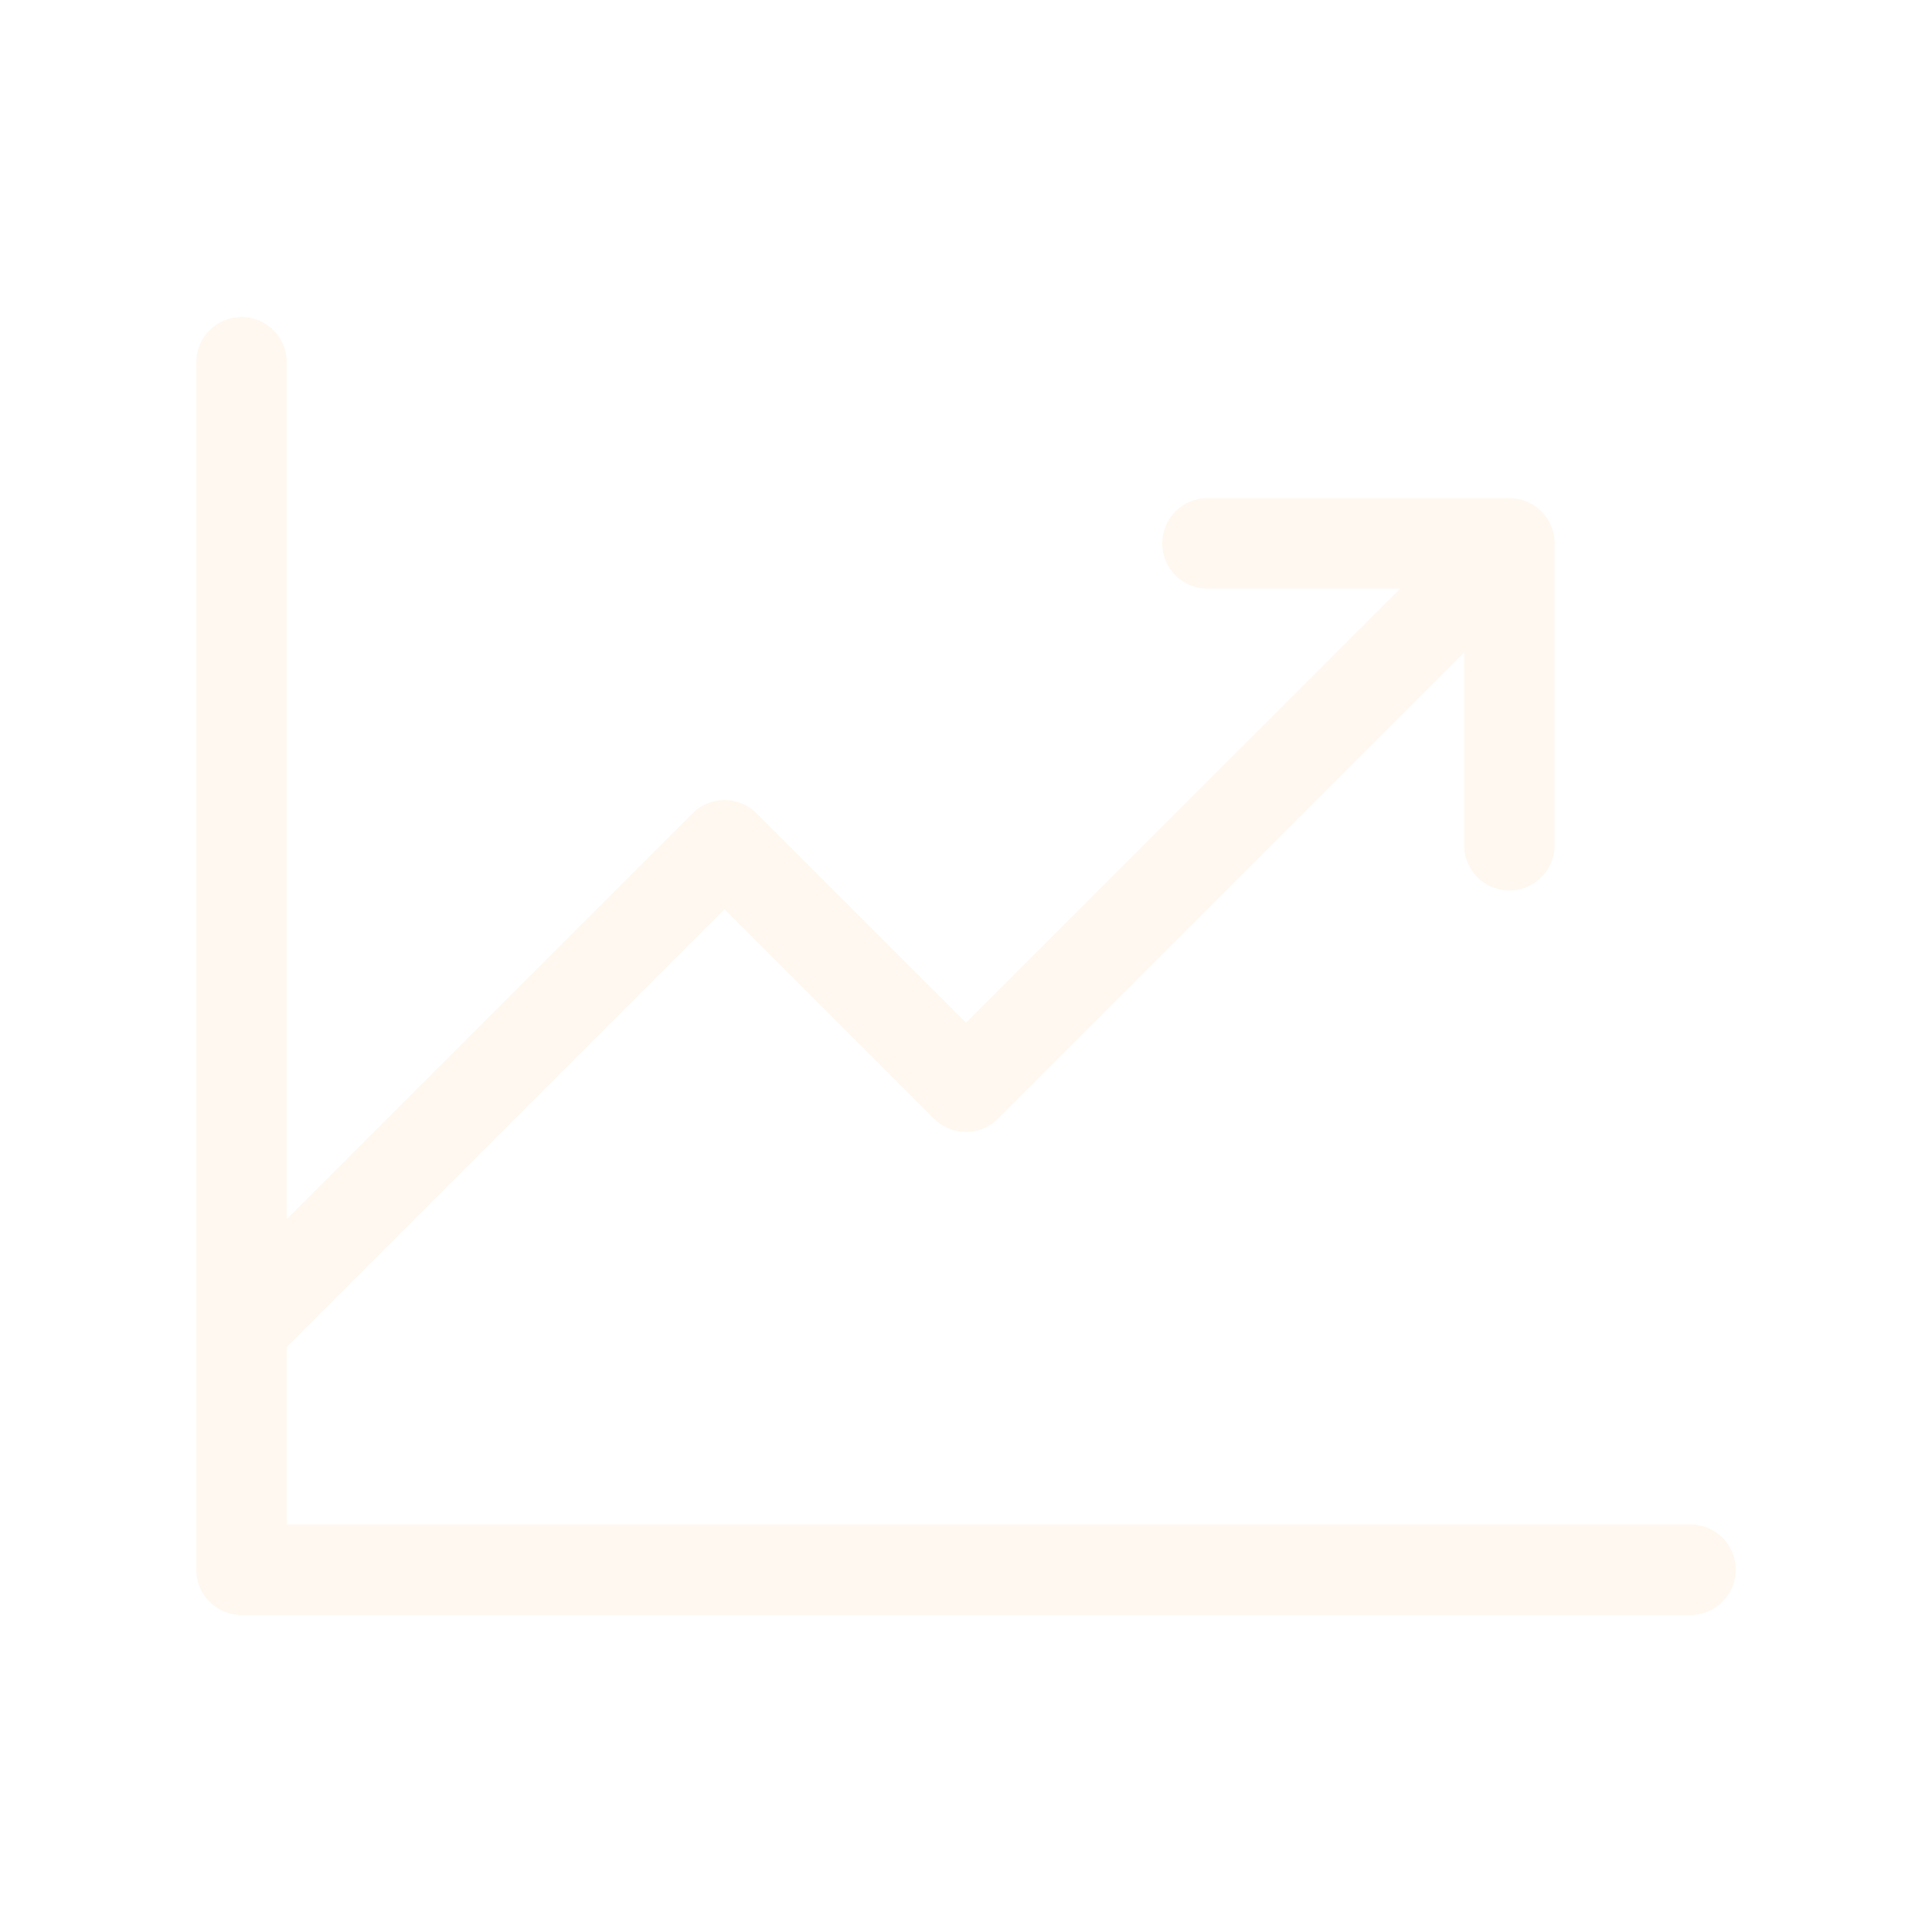
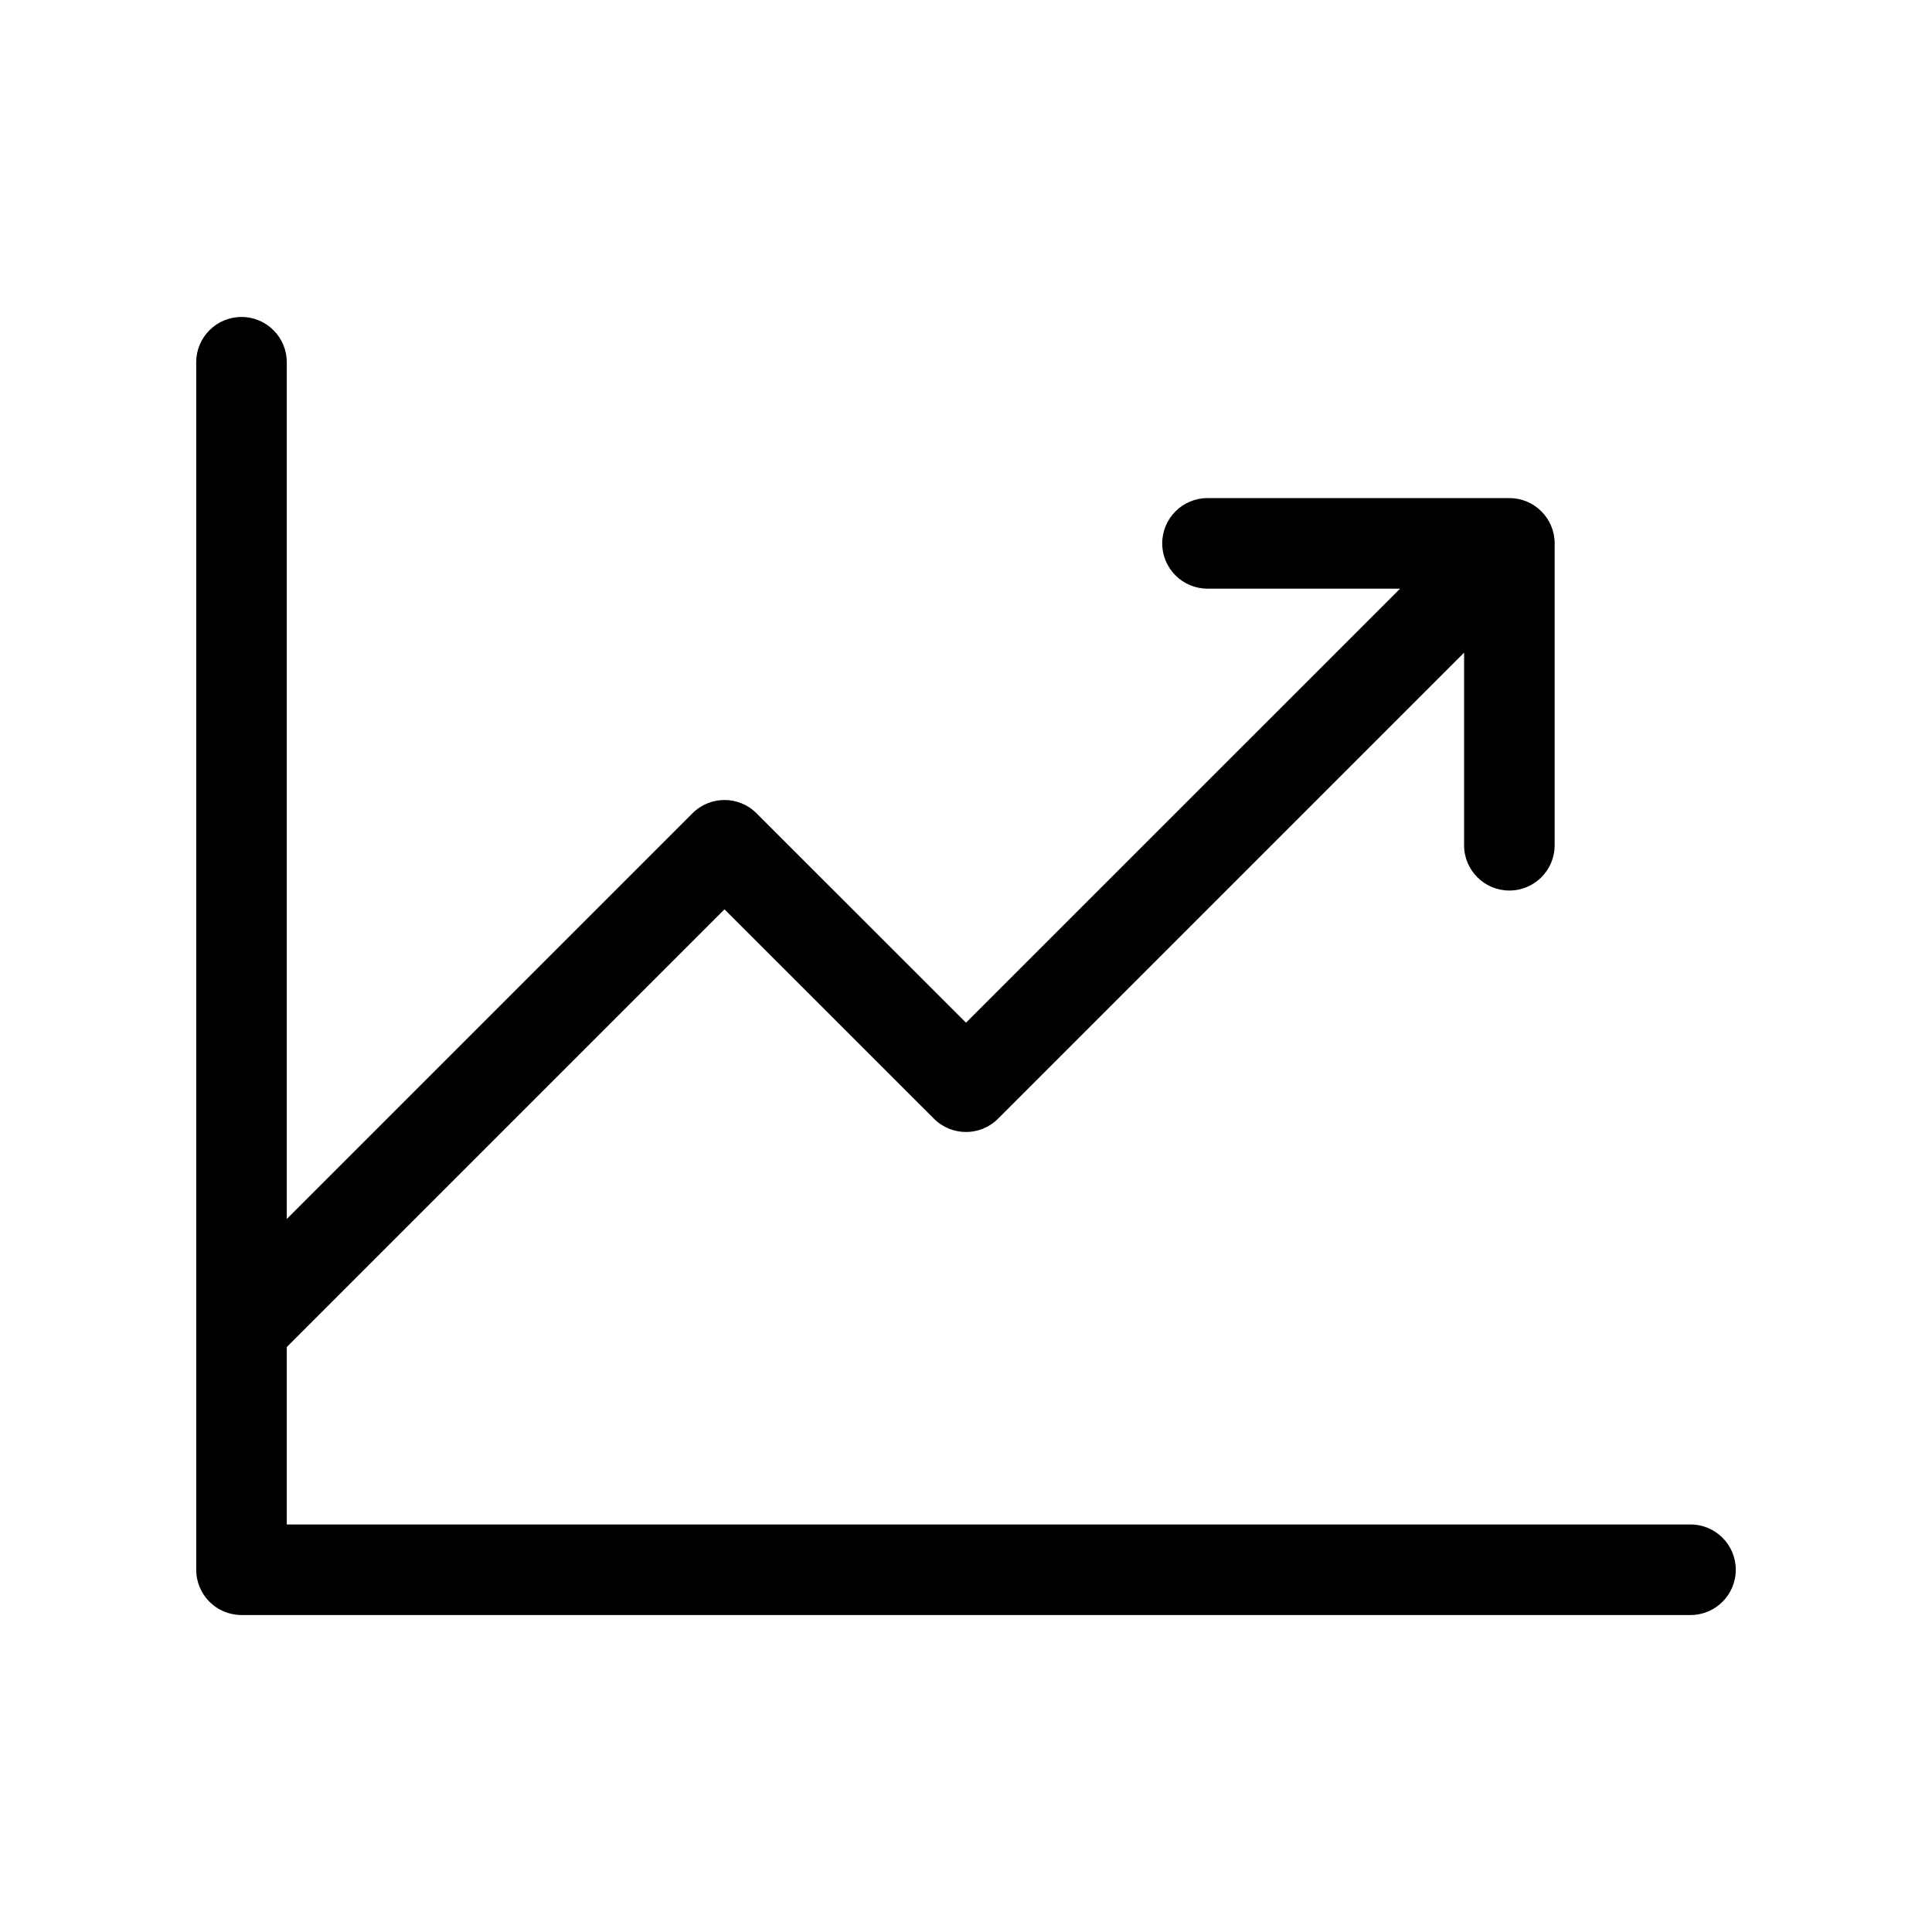
- <svg xmlns="http://www.w3.org/2000/svg" width="32" fill="#fff8f0" viewBox="0 0 256 256">
+ <svg xmlns="http://www.w3.org/2000/svg" width="30" viewBox="0 0 256 256">
  <path d="M230,208a6,6,0,0,1-6,6H32a6,6,0,0,1-6-6V48a6,6,0,0,1,12,0V161.52l53.76-53.76a6,6,0,0,1,8.48,0L128,135.51,185.52,78H160a6,6,0,0,1,0-12h40a6,6,0,0,1,6,6v40a6,6,0,0,1-12,0V86.48l-61.76,61.76a6,6,0,0,1-8.48,0L96,120.49l-58,58V202H224A6,6,0,0,1,230,208Z" />
</svg>
